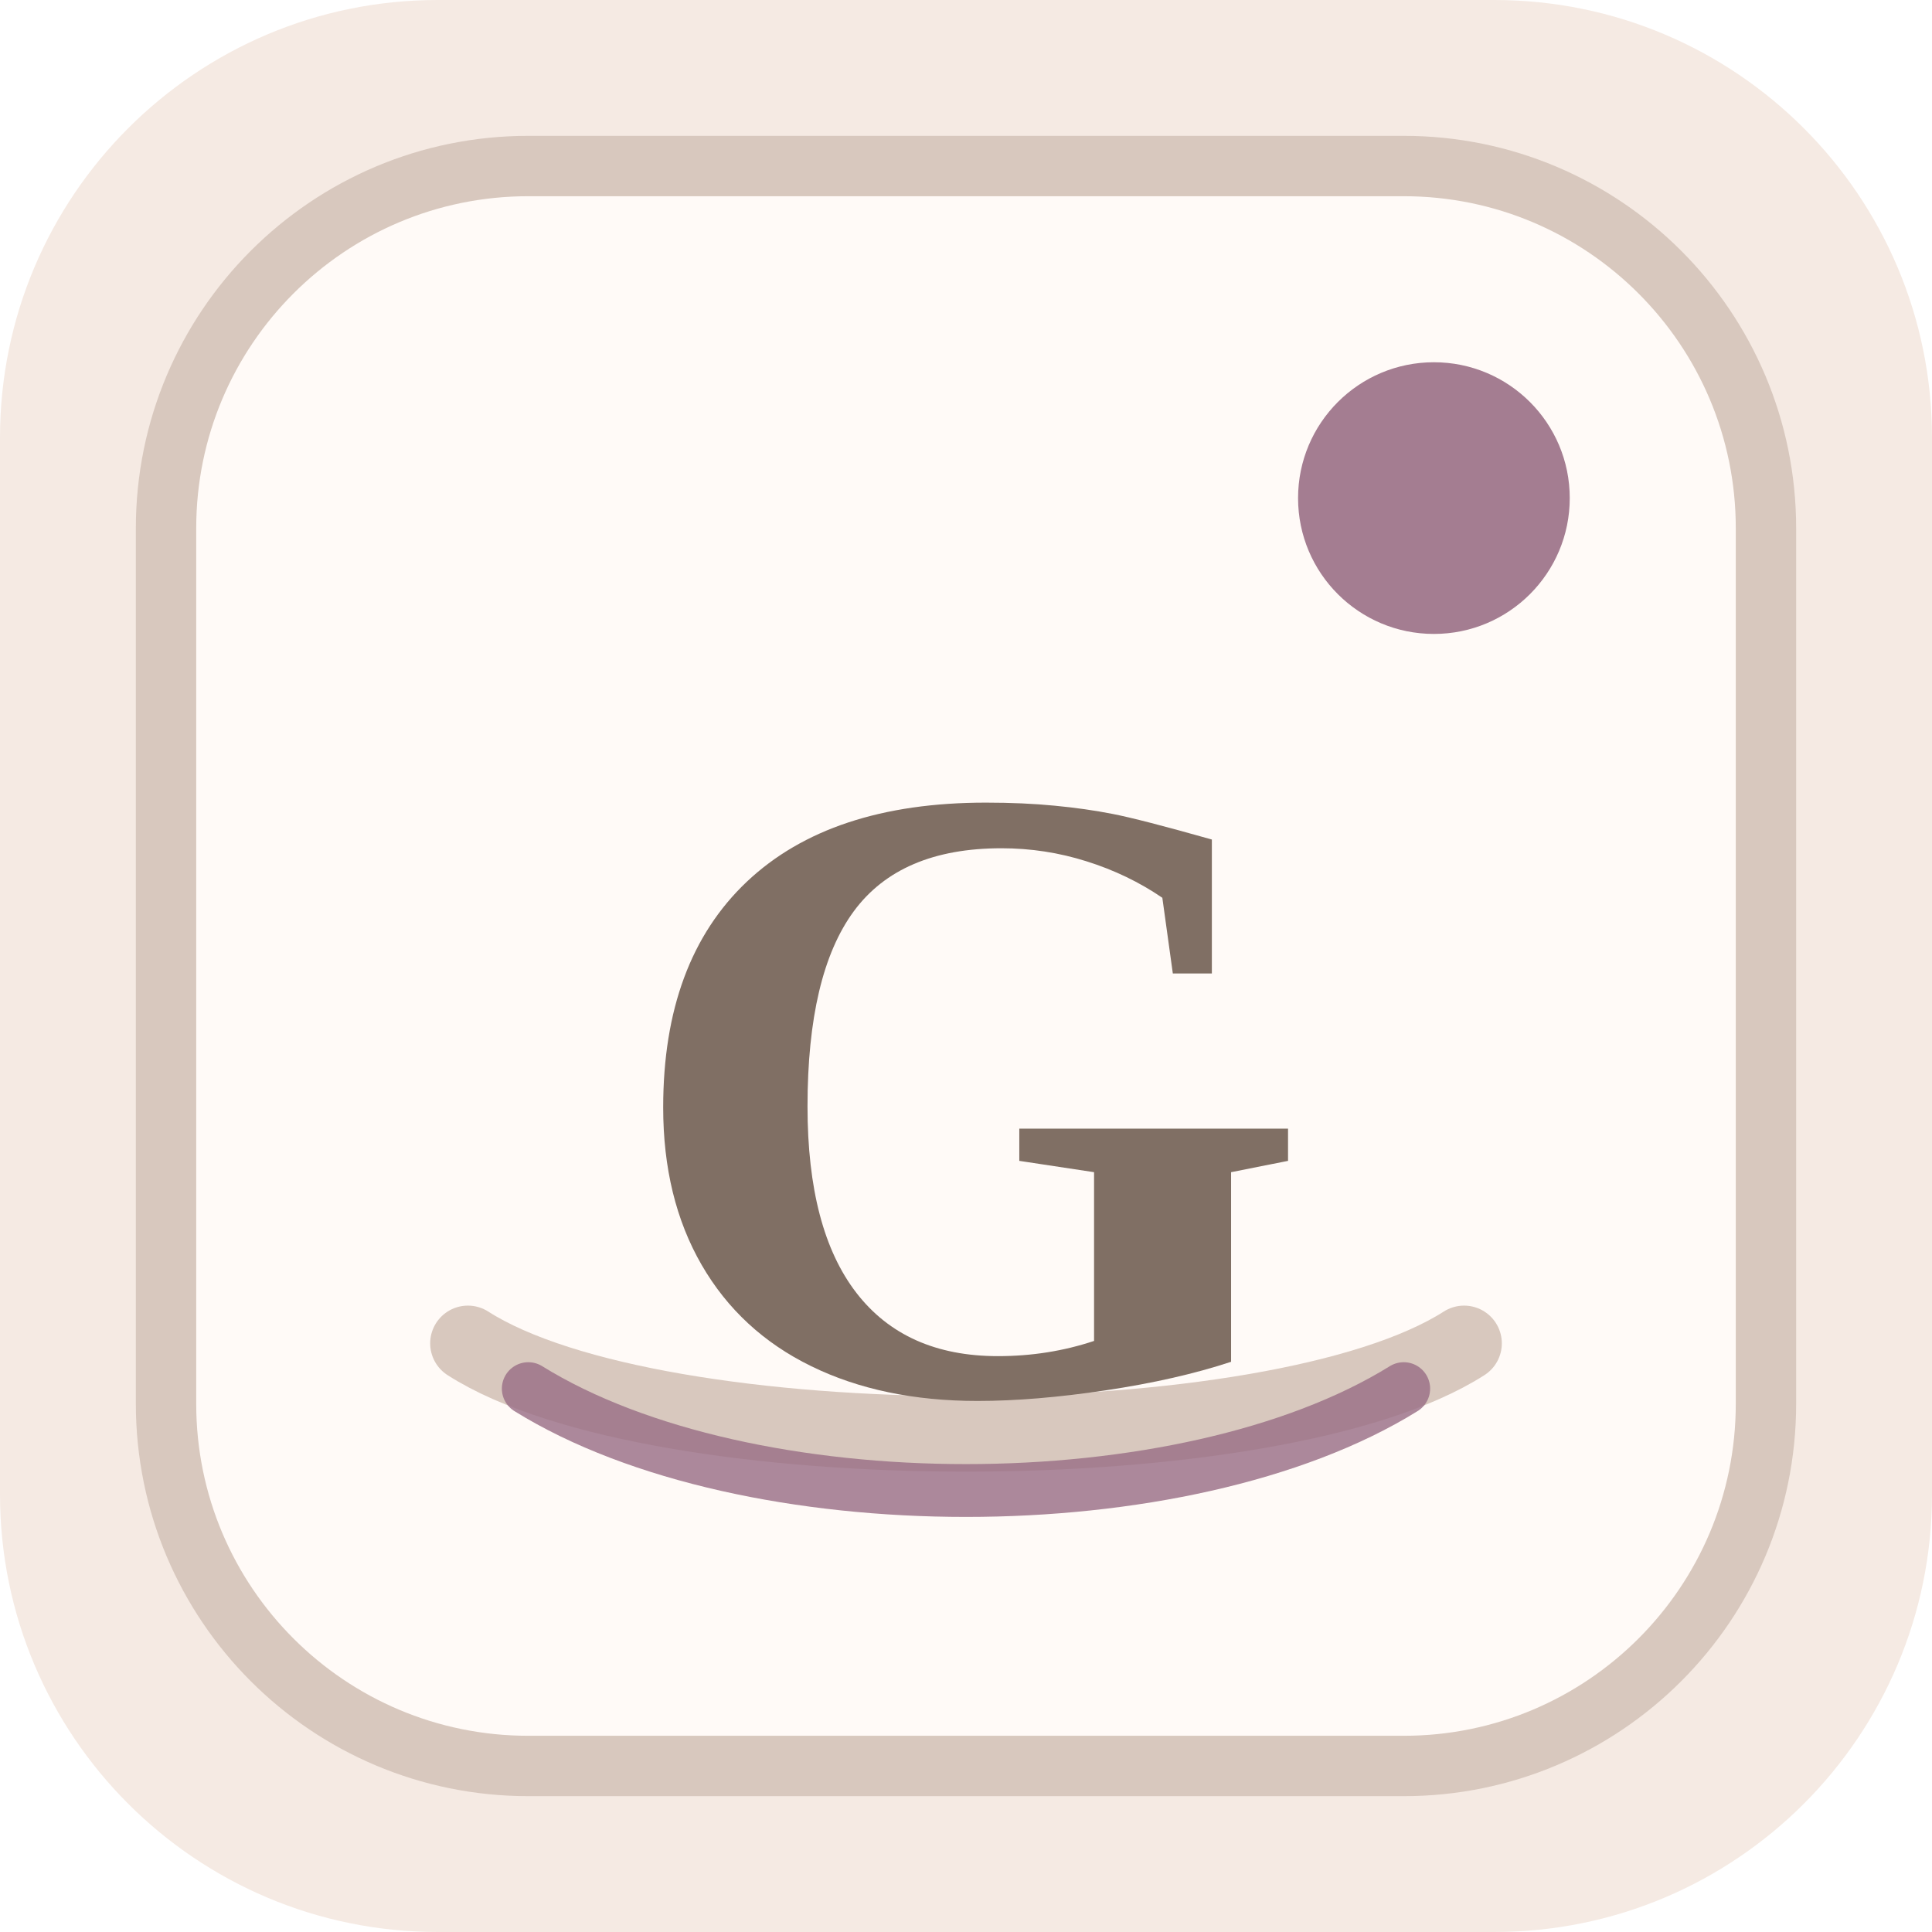
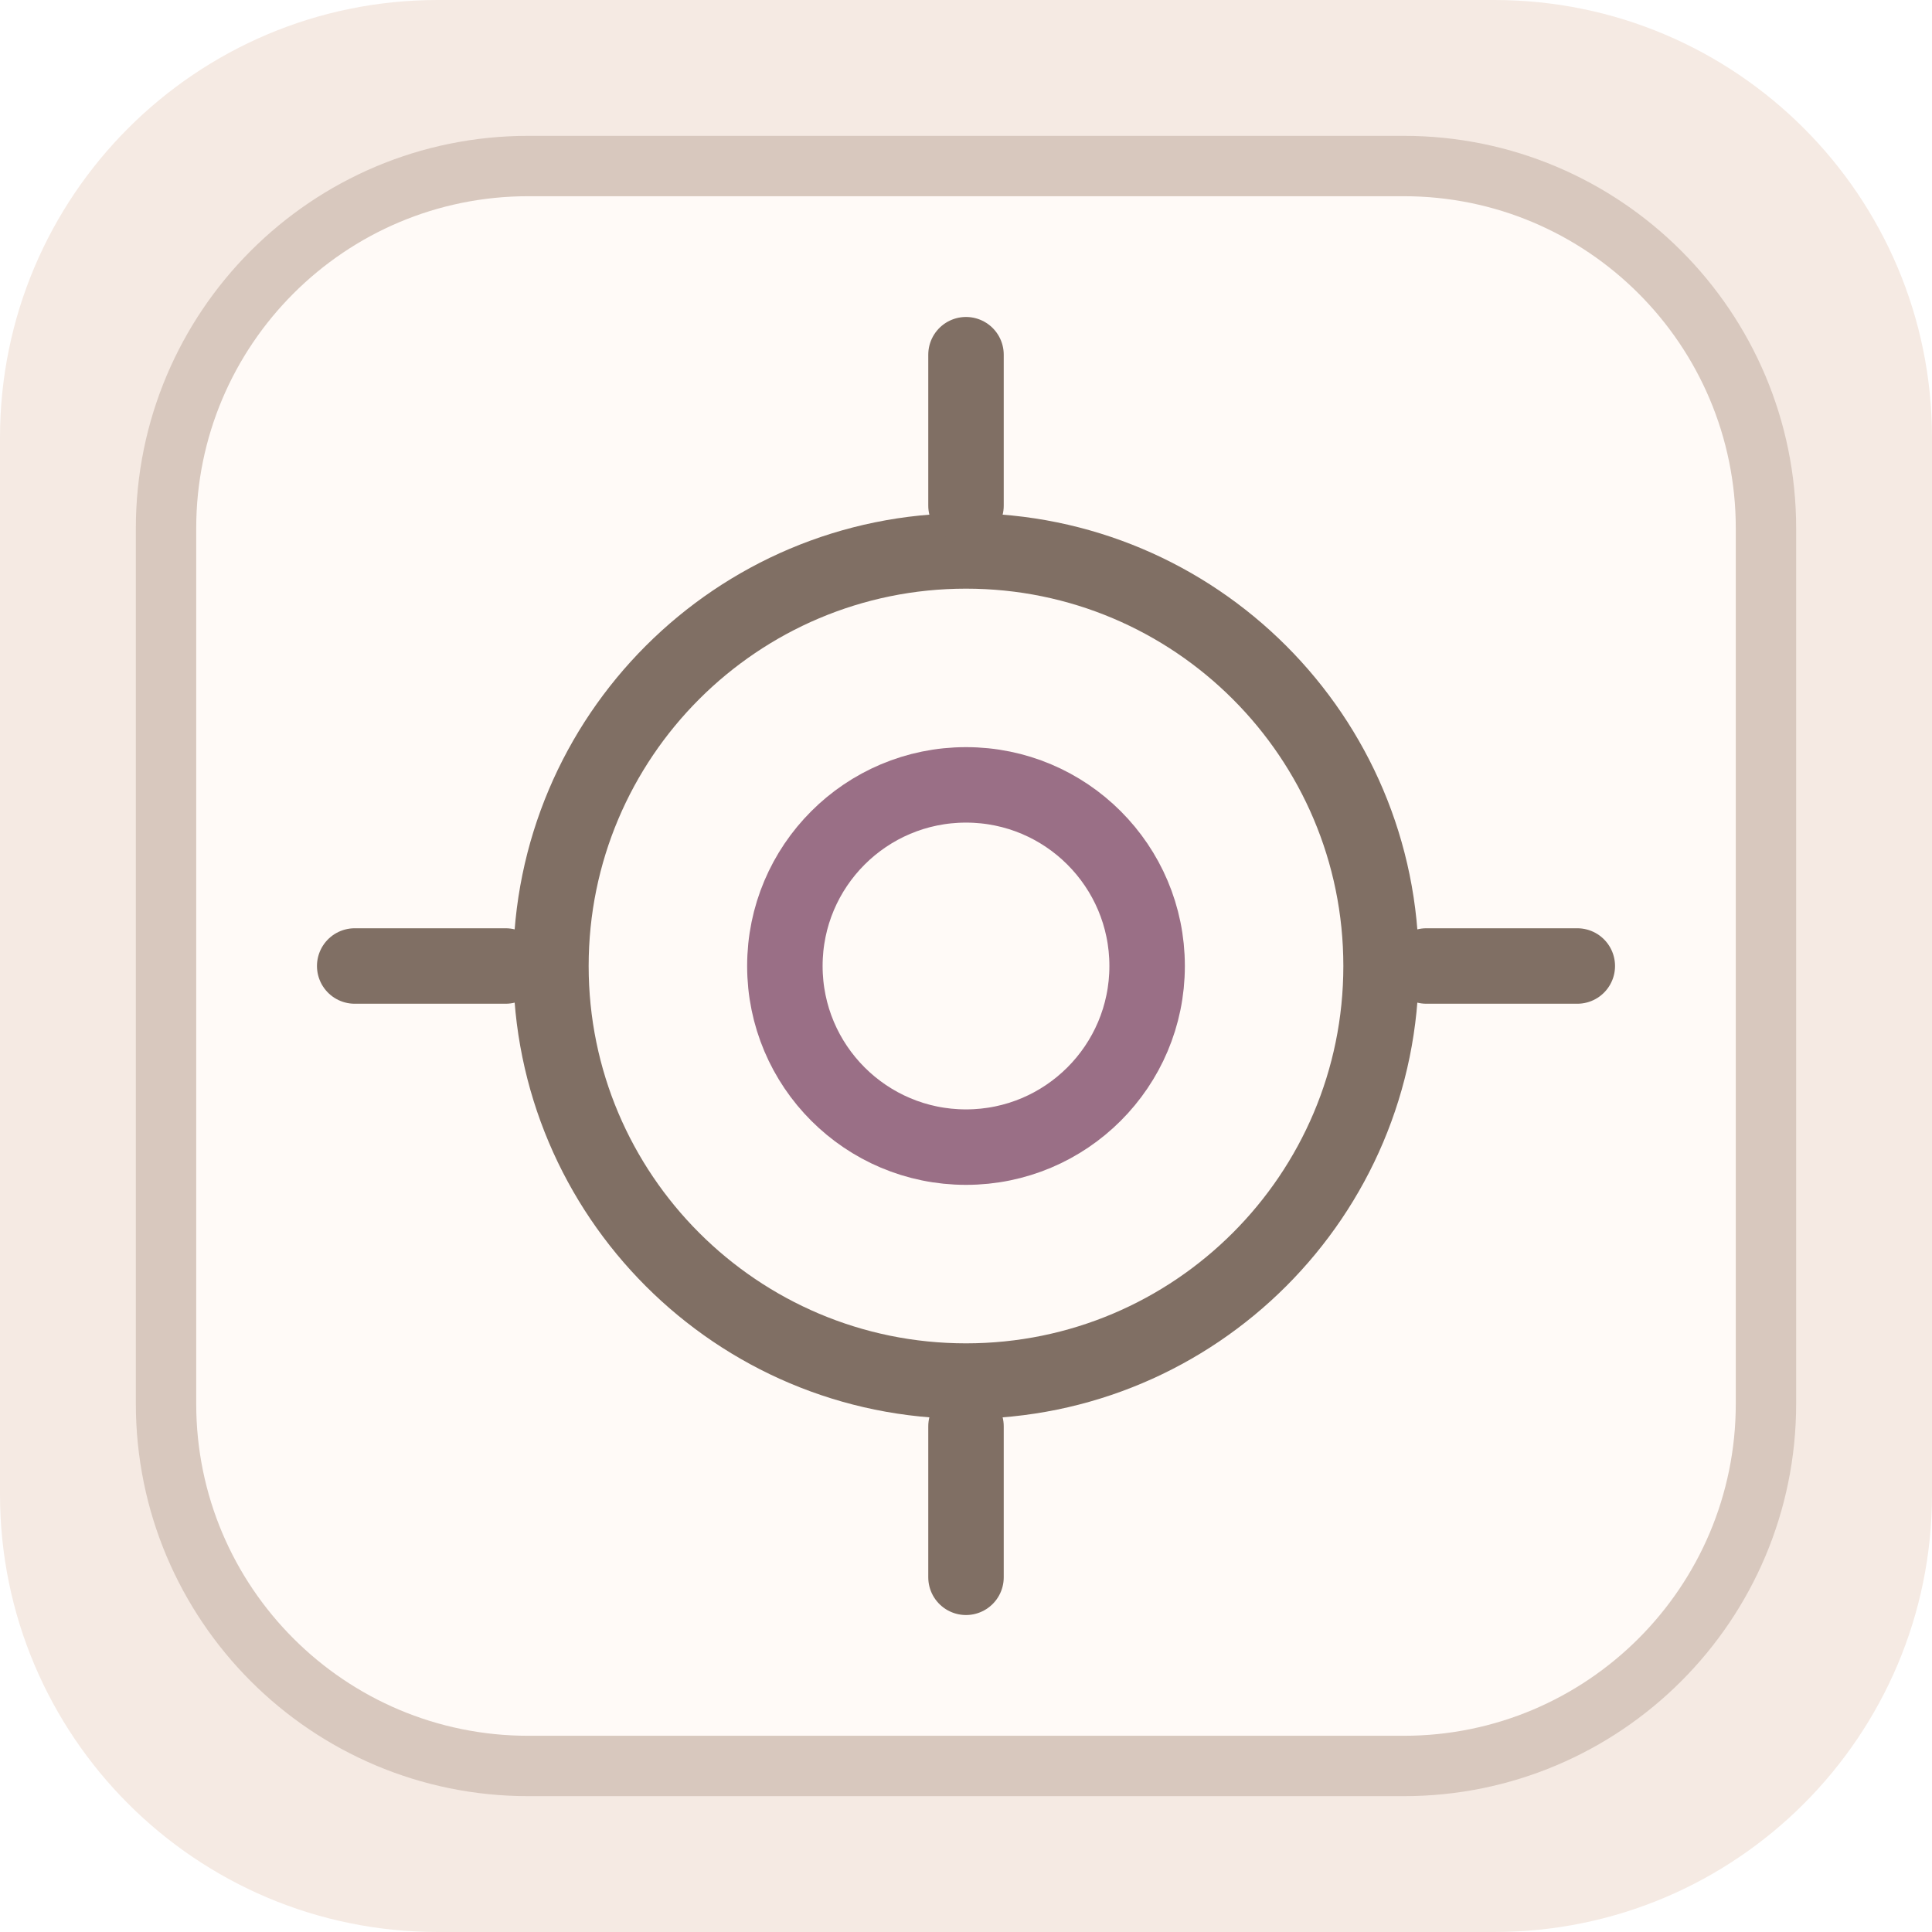
- <svg xmlns="http://www.w3.org/2000/svg" viewBox="0 0 256 256" role="img" aria-label="goals icon">
+ <svg xmlns="http://www.w3.org/2000/svg" viewBox="0 0 256 256" role="img" aria-label="Goals icon">
  <rect width="256" height="256" rx="58" fill="#f5eae3" />
  <rect x="22" y="22" width="212" height="212" rx="48" fill="#fffaf7" stroke="#d8c8be" stroke-width="8" />
-   <circle cx="190" cy="66" r="18" fill="#9a6f86" opacity="0.9" />
-   <path d="M62 178 C87 194 169 194 194 178" fill="none" stroke="#d8c8be" stroke-width="10" stroke-linecap="round" />
-   <path d="M70 184 C99 202 157 202 186 184" fill="none" stroke="#9a6f86" stroke-width="7" stroke-linecap="round" opacity="0.82" />
-   <text x="128" y="151" text-anchor="middle" dominant-baseline="middle" font-family="Georgia, 'Times New Roman', serif" font-size="118" font-weight="700" letter-spacing="0" fill="#806f64">G</text>
+   <circle cx="128" cy="128" r="55" fill="none" stroke="#806f64" stroke-width="10" stroke-linecap="round" stroke-linejoin="round" />
+   <circle cx="128" cy="128" r="24" fill="none" stroke="#9a6f86" stroke-width="10" stroke-linecap="round" stroke-linejoin="round" />
+   <path d="M128 67v-20M128 209v-20M67 128H47M209 128h-20" fill="none" stroke="#806f64" stroke-width="10" stroke-linecap="round" stroke-linejoin="round" />
</svg>
